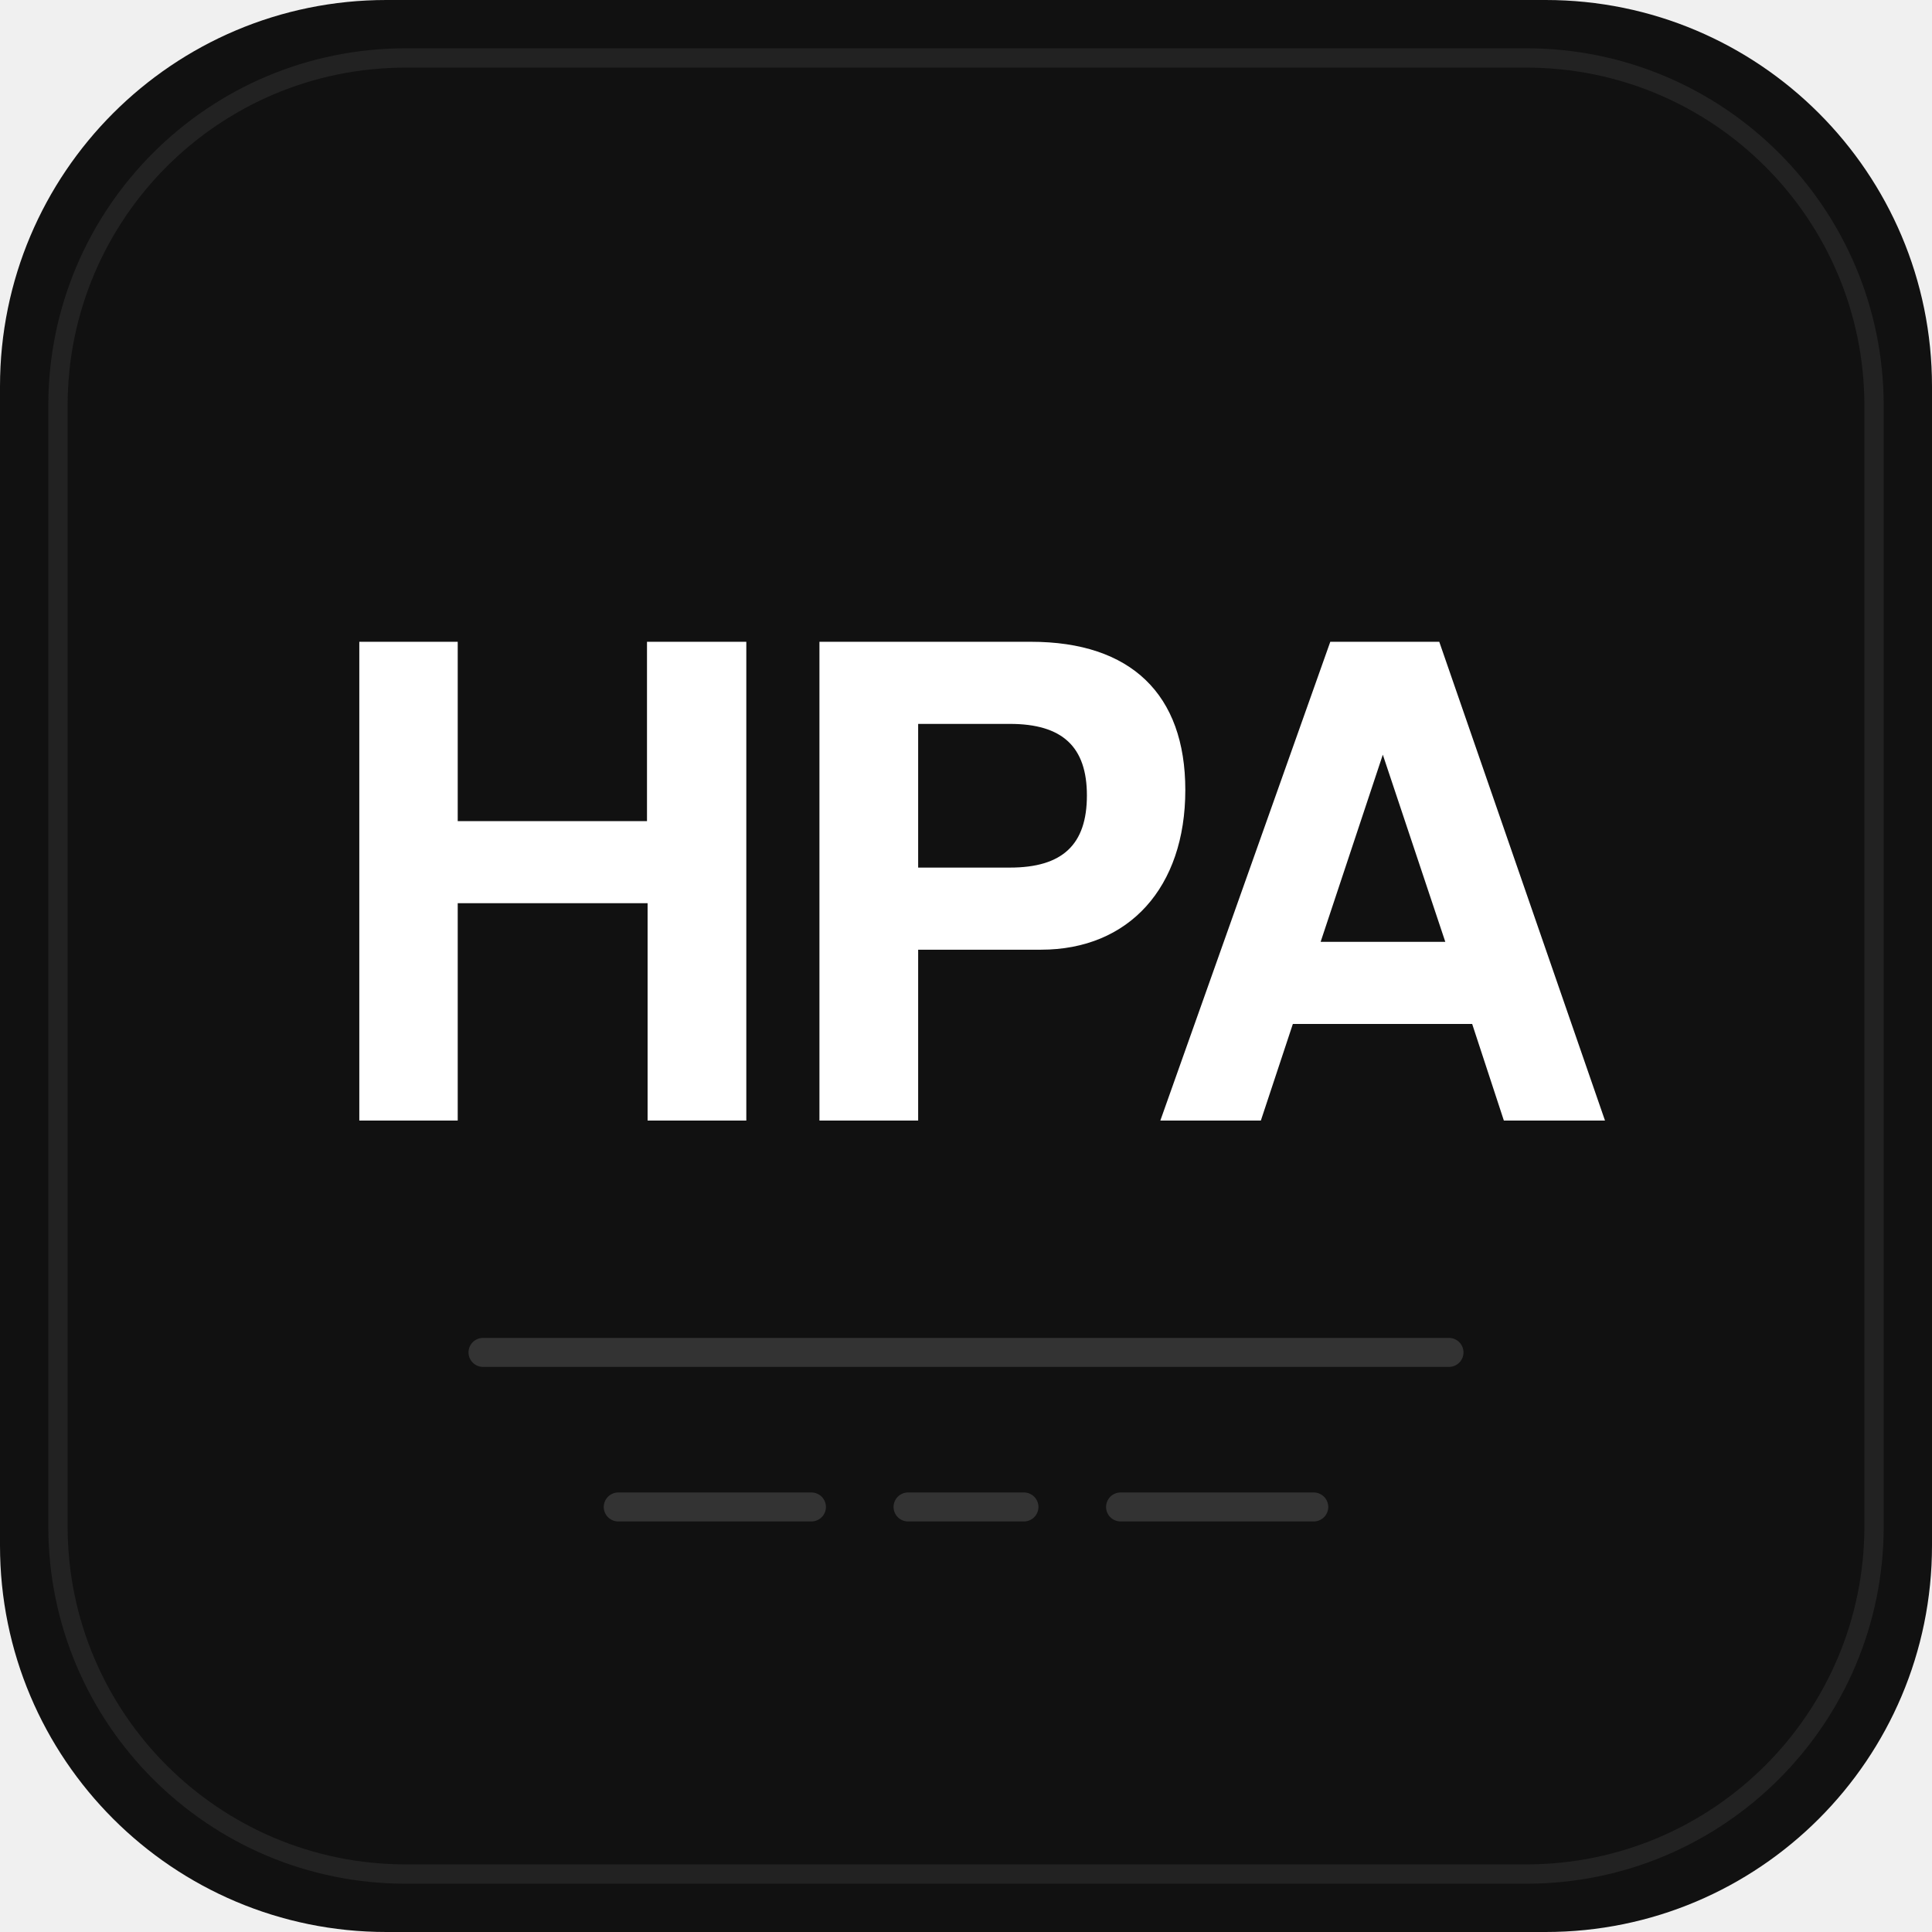
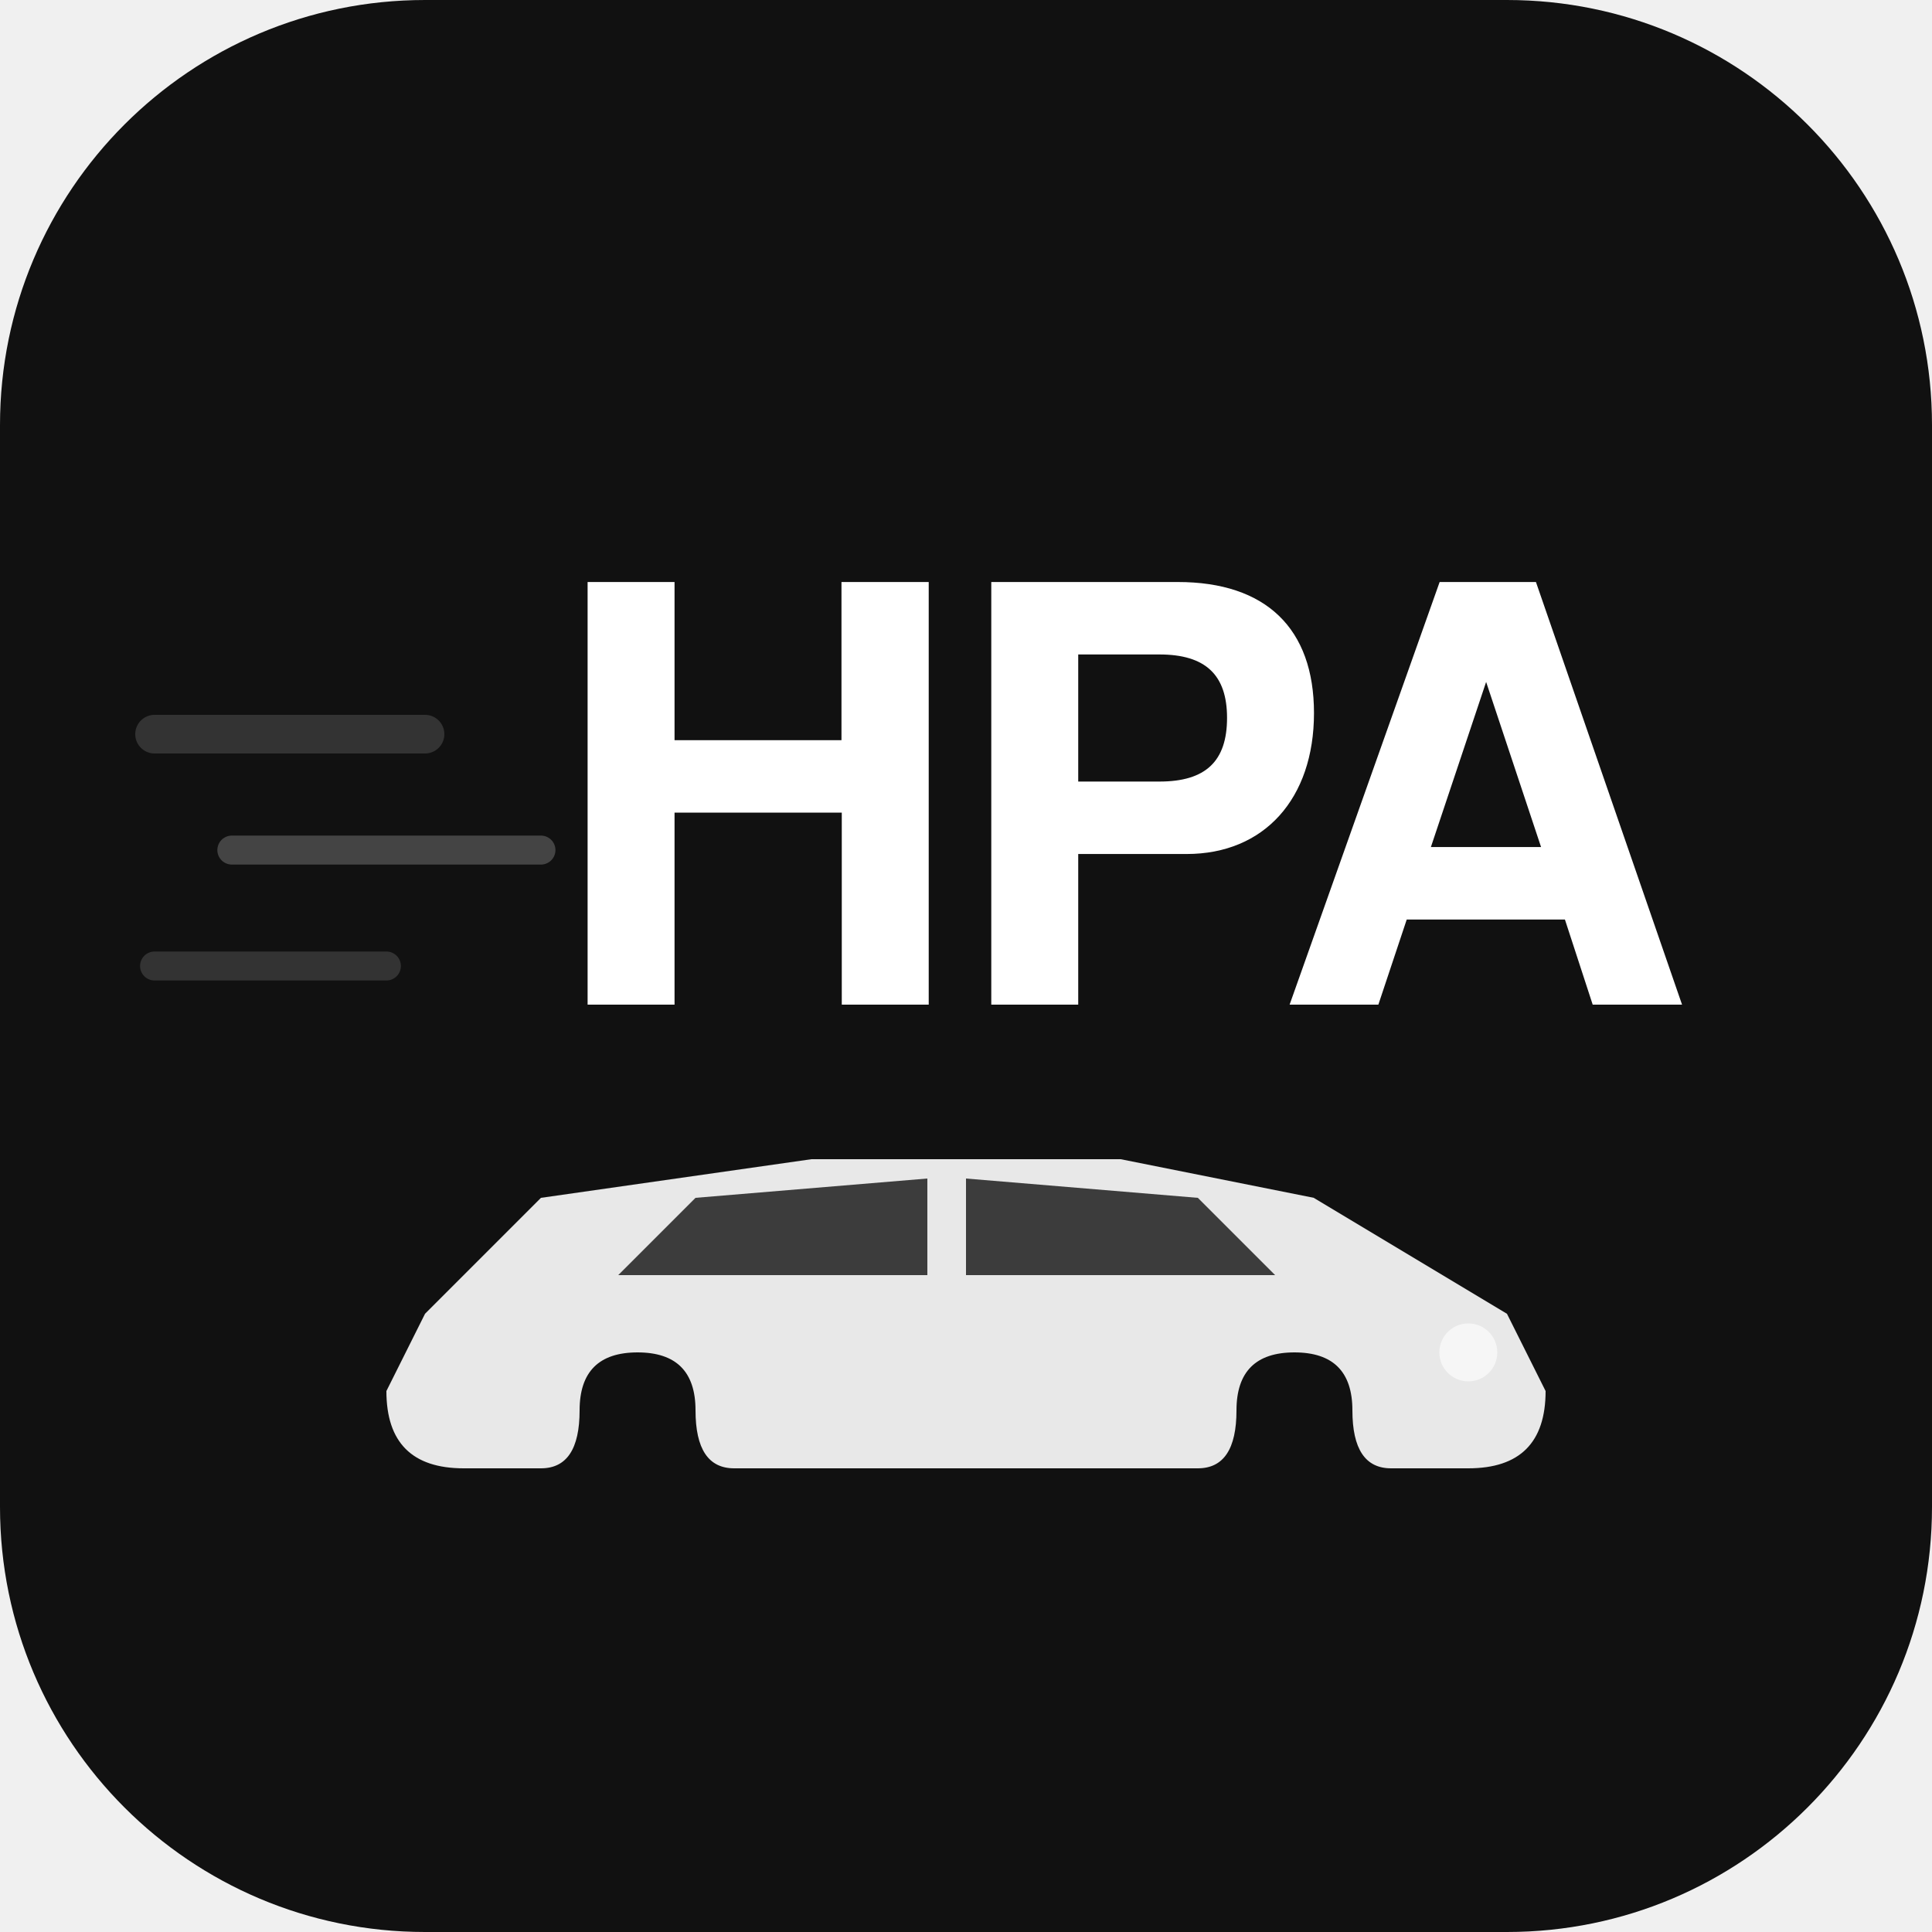
<svg xmlns="http://www.w3.org/2000/svg" viewBox="0 0 100 100">
-   <rect width="100" height="100" rx="20" fill="#111111" />
-   <rect x="3" y="3" width="94" height="94" rx="18" fill="none" stroke="#222222" stroke-width="1" />
-   <text x="50" y="58" font-size="34" font-family="system-ui,-apple-system,Helvetica,Arial,sans-serif" font-weight="900" fill="#ffffff" text-anchor="middle" letter-spacing="-1">HPA</text>
-   <line x1="25" y1="70" x2="75" y2="70" stroke="#333333" stroke-width="1.5" stroke-linecap="round" />
-   <line x1="32" y1="78" x2="42" y2="78" stroke="#333333" stroke-width="1.5" stroke-linecap="round" />
-   <line x1="47" y1="78" x2="53" y2="78" stroke="#333333" stroke-width="1.5" stroke-linecap="round" />
-   <line x1="58" y1="78" x2="68" y2="78" stroke="#333333" stroke-width="1.5" stroke-linecap="round" />
+   <rect width="100" height="100" rx="22" fill="#111111" />
+   <line x1="8" y1="38" x2="22" y2="38" stroke="#333333" stroke-width="2" stroke-linecap="round" />
+   <line x1="12" y1="44" x2="28" y2="44" stroke="#444444" stroke-width="1.5" stroke-linecap="round" />
+   <line x1="8" y1="50" x2="20" y2="50" stroke="#333333" stroke-width="1.5" stroke-linecap="round" />
+   <text x="58" y="52" font-size="30" font-family="system-ui,-apple-system,Helvetica,Arial,sans-serif" font-weight="900" fill="#ffffff" text-anchor="middle" letter-spacing="-1">HPA</text>
+   <path d="M22 68 L28 62 L42 60 L58 60 L68 62 L78 68 L80 72 Q80 76 76 76 L72 76 Q70 76 70 73 Q70 70 67 70 Q64 70 64 73 Q64 76 62 76 L38 76 Q36 76 36 73 Q36 70 33 70 Q30 70 30 73 Q30 76 28 76 L24 76 Q20 76 20 72 Z" fill="#ffffff" opacity="0.9" />
+   <path d="M32 66 L36 62 L48 61 L48 66 Z" fill="#111111" opacity="0.8" />
+   <path d="M50 66 L50 61 L62 62 L66 66 Z" fill="#111111" opacity="0.8" />
+   <circle cx="76" cy="70" r="1.5" fill="#ffffff" opacity="0.6" />
</svg>
